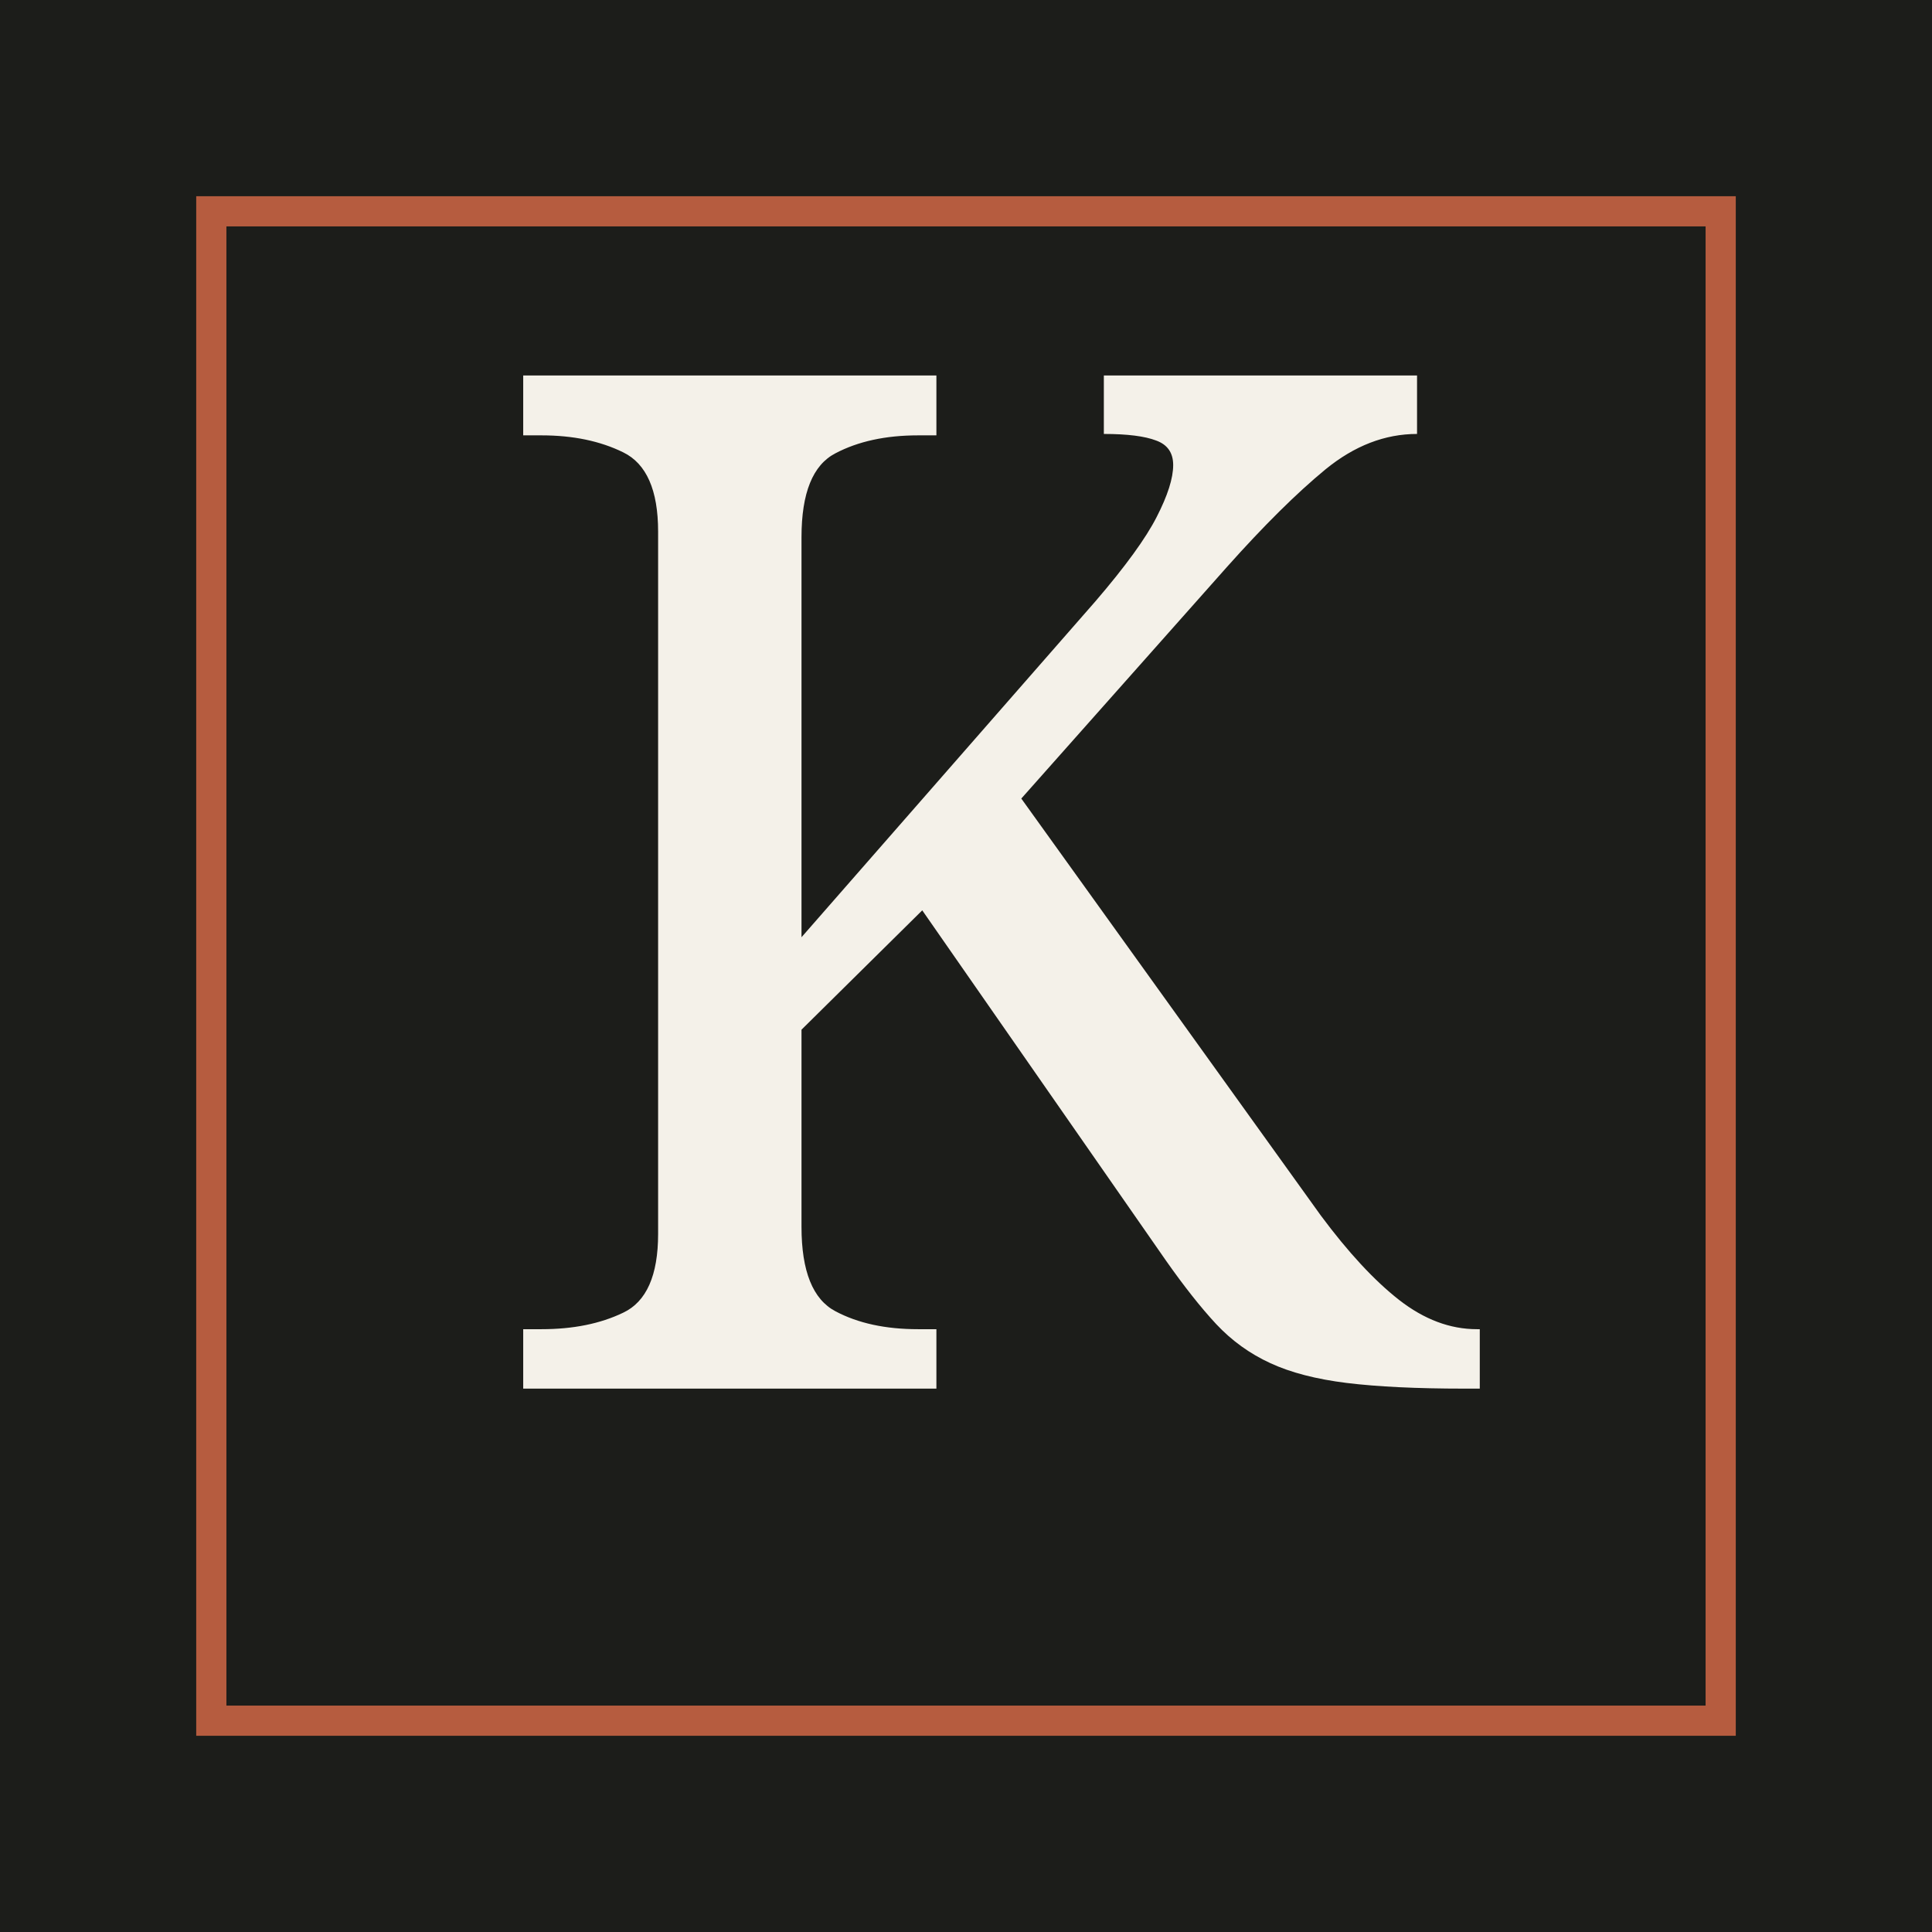
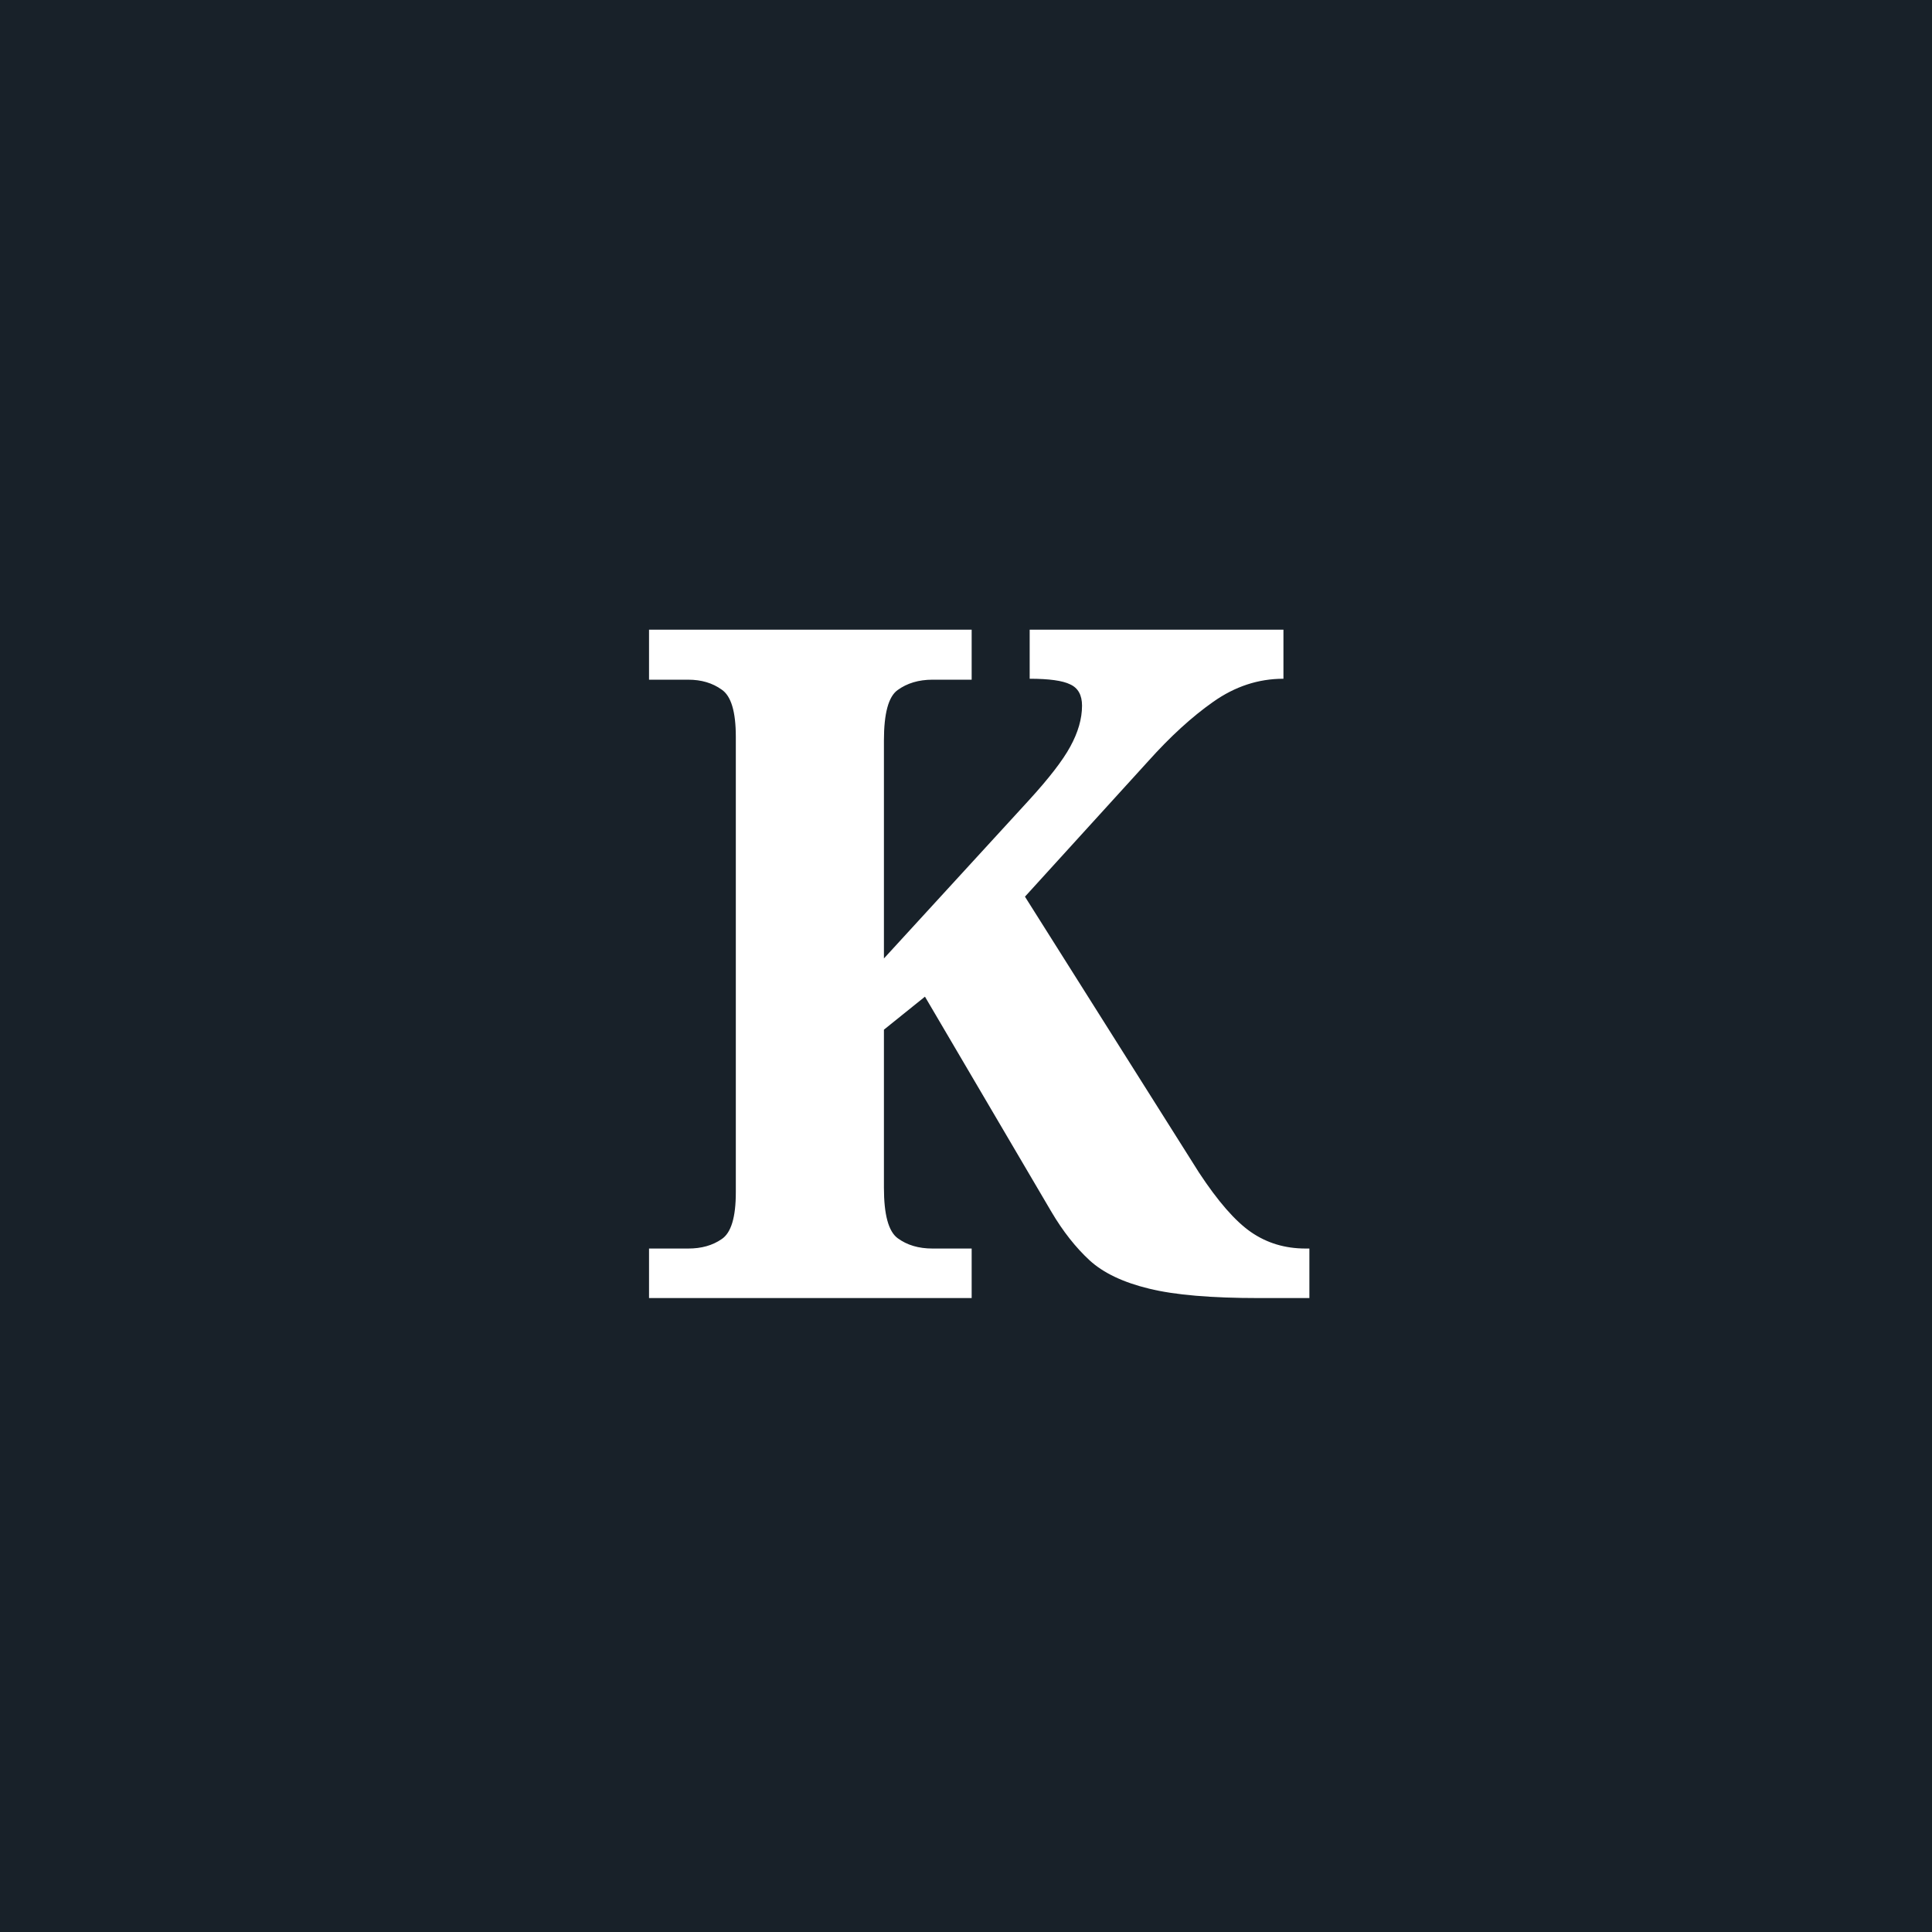
<svg xmlns="http://www.w3.org/2000/svg" viewBox="0 0 64 64">
-   <rect width="64" height="64" fill="#1c1d1a" />
-   <path d="M7 7H57V57H7Z" stroke="#b65c3f" fill="none" />
-   <text x="32" y="46" fill="#f4f1e9" text-anchor="middle" font-family="Georgia,serif" font-size="47">K</text>
+   <rect width="64" height="64" fill="#182129" />
+   <text x="32" y="43" fill="#ffffff" text-anchor="middle" font-family="Georgia,serif" font-weight="bold" font-size="31">K</text>
</svg>
